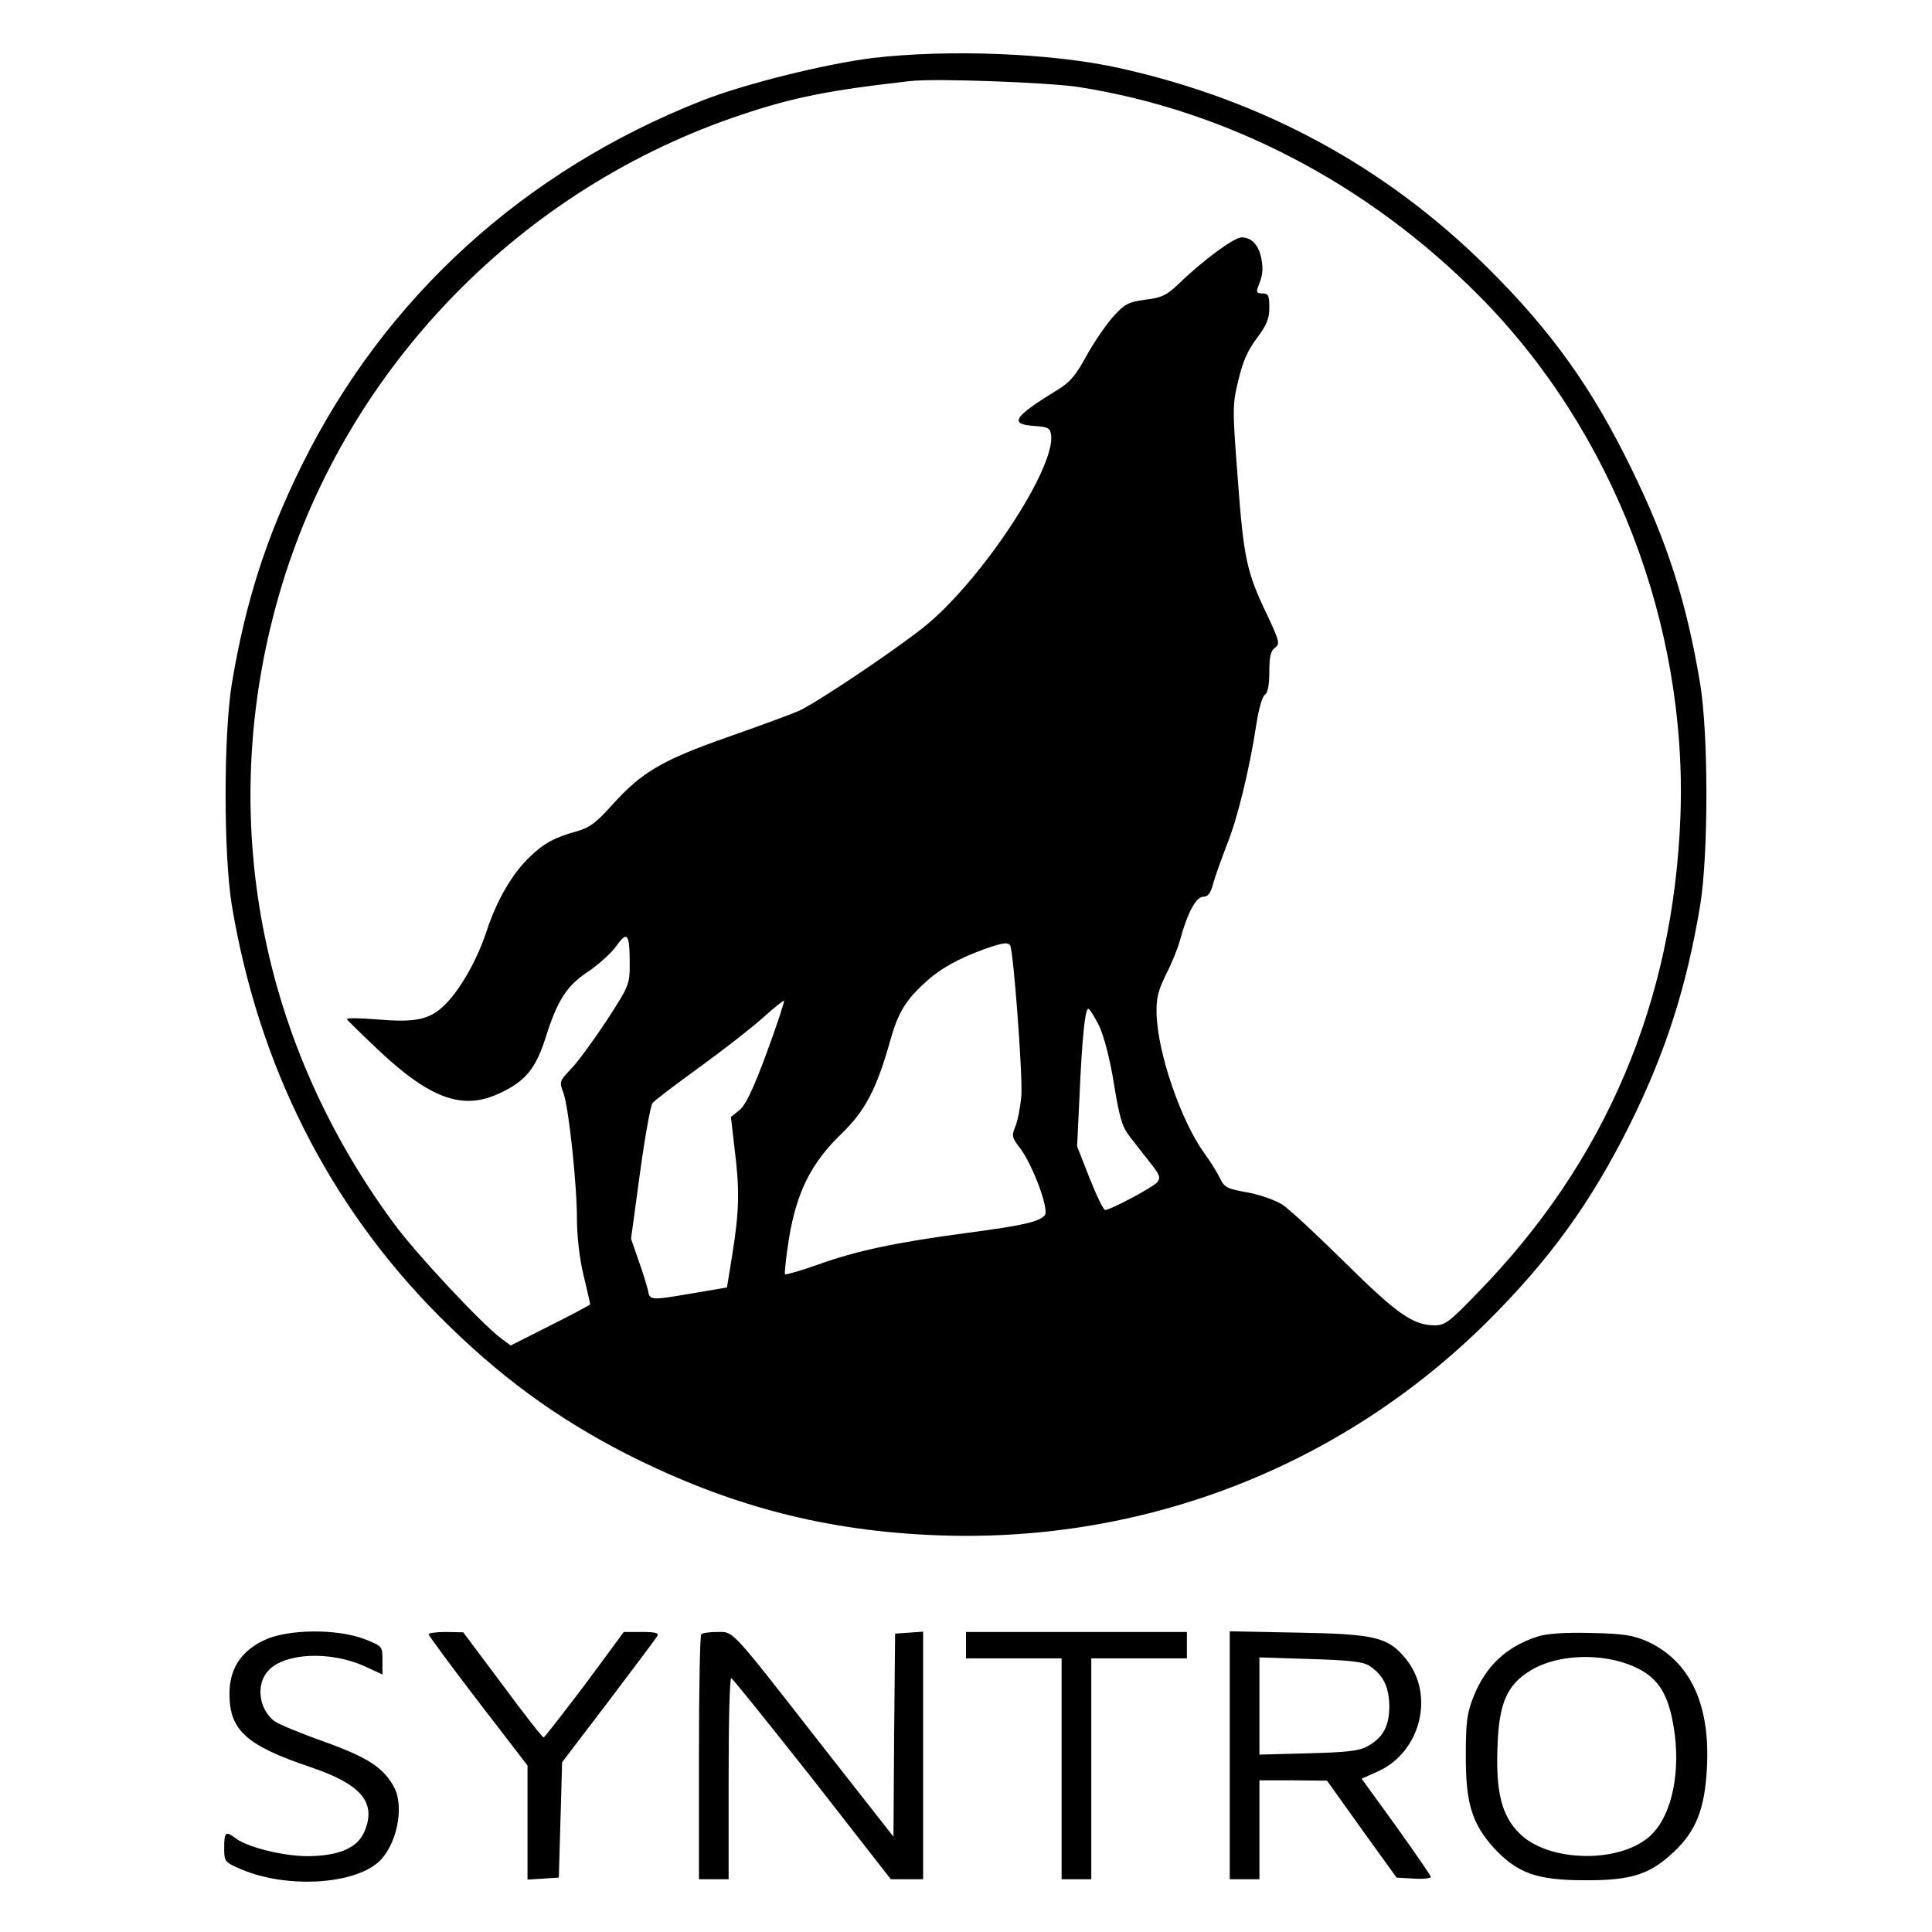
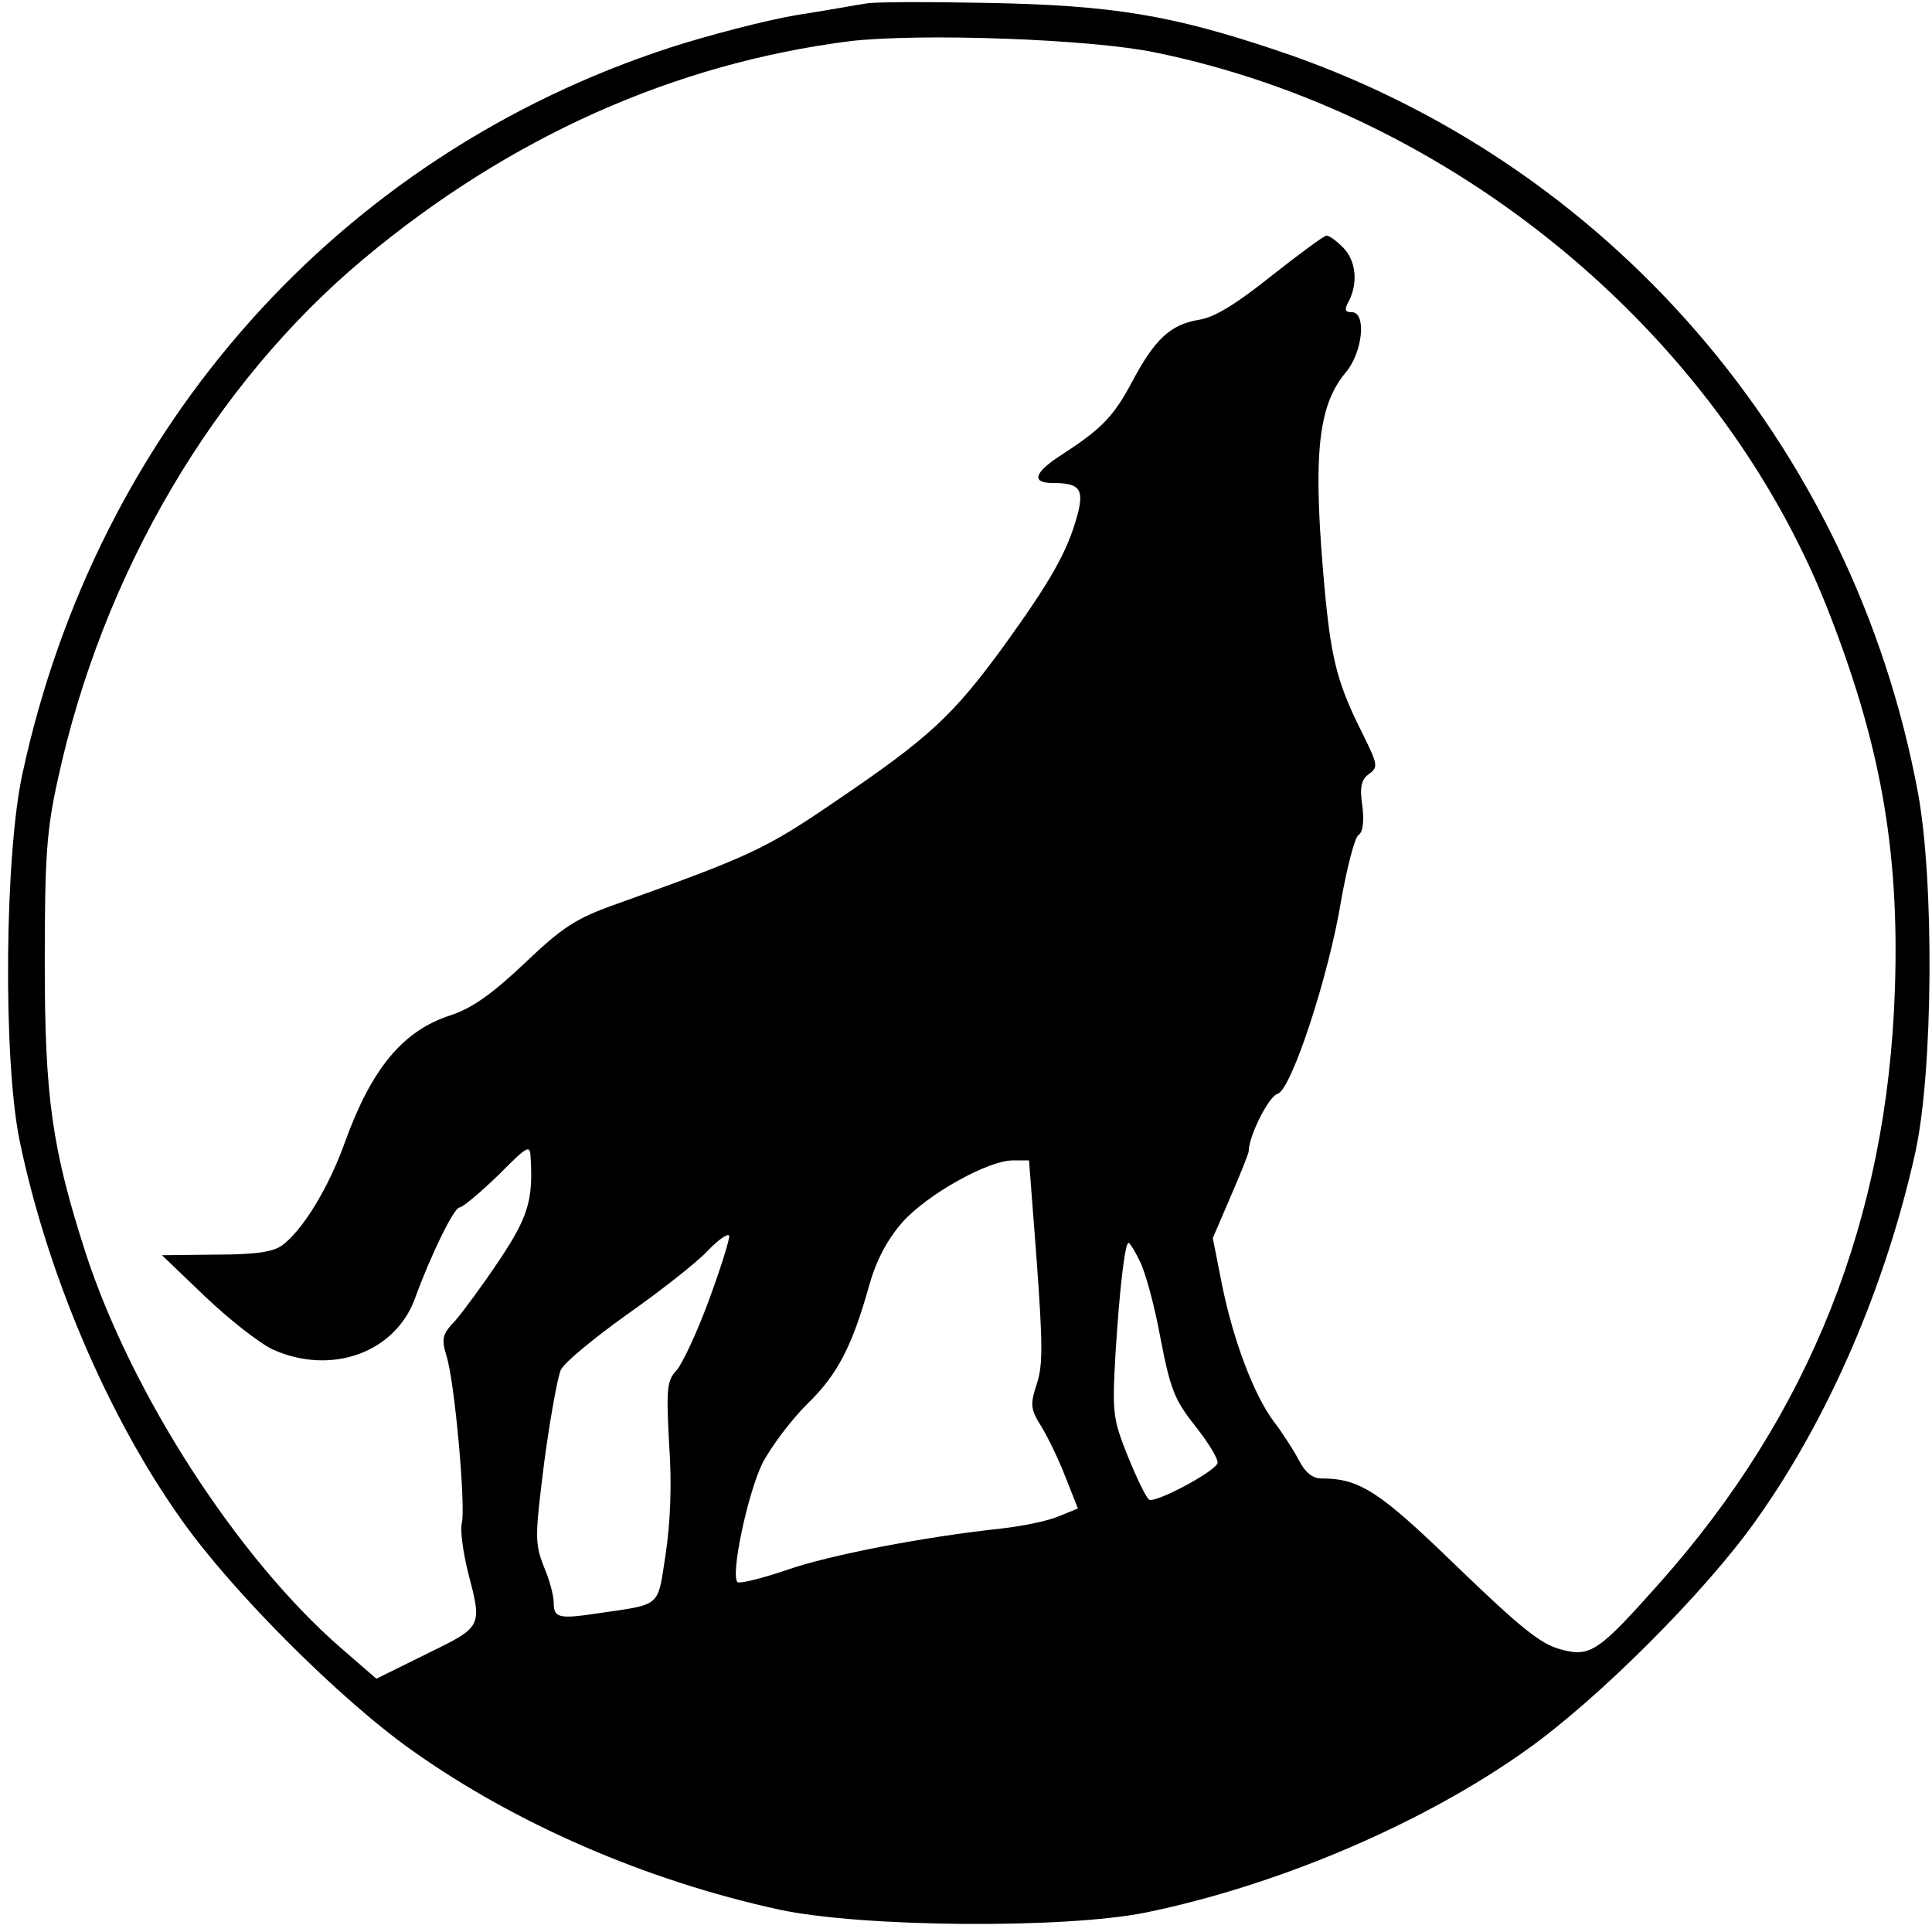
- <svg xmlns="http://www.w3.org/2000/svg" version="1.0" width="586pt" height="586pt" viewBox="0 0 586 586" preserveAspectRatio="xMidYMid meet">
-   <g transform="translate(0,586) scale(0.1,-0.1)" fill="#000000" stroke="none">
-     <path d="M2646 5684 c-143 -18 -386 -78 -516 -129 -539 -212 -962 -596 -1214 -1105 -109 -220 -172 -418 -213 -665 -25 -155 -25 -516 0 -670 81 -486 293 -908 627 -1245 181 -182 354 -309 570 -420 312 -158 606 -235 950 -247 625 -22 1219 210 1660 647 191 190 316 363 434 600 109 220 172 418 213 665 25 155 25 516 0 670 -41 247 -99 429 -207 650 -121 249 -245 422 -440 615 -309 306 -682 508 -1117 604 -203 45 -516 57 -747 30z m626 -88 c451 -71 877 -293 1215 -634 404 -407 631 -995 610 -1577 -21 -564 -227 -1049 -616 -1447 -85 -88 -98 -98 -130 -98 -65 1 -112 33 -271 190 -85 84 -170 163 -190 176 -20 13 -67 30 -105 37 -62 11 -71 15 -84 42 -8 17 -29 51 -48 77 -71 98 -142 304 -145 424 -1 48 5 70 29 119 17 33 36 80 42 103 22 82 49 132 70 132 15 0 23 10 31 41 6 22 25 74 41 116 32 78 69 230 90 368 7 45 18 84 26 88 8 5 13 29 13 69 0 46 4 64 17 73 16 12 14 20 -25 103 -61 127 -70 170 -88 414 -16 207 -16 221 2 294 13 56 28 91 56 128 30 40 38 59 38 93 0 37 -3 43 -21 43 -16 0 -19 4 -14 18 15 36 17 53 11 87 -8 42 -30 65 -60 65 -23 0 -118 -70 -192 -142 -35 -33 -50 -41 -100 -47 -52 -7 -63 -13 -99 -53 -22 -25 -58 -78 -80 -118 -31 -57 -50 -80 -85 -101 -137 -84 -151 -106 -72 -111 40 -3 47 -6 50 -26 15 -101 -214 -447 -387 -585 -96 -76 -332 -234 -380 -254 -20 -9 -115 -44 -212 -78 -202 -71 -262 -107 -351 -205 -49 -55 -69 -70 -107 -81 -66 -18 -101 -36 -144 -78 -53 -50 -101 -133 -131 -225 -29 -88 -80 -178 -128 -225 -45 -44 -89 -53 -203 -43 -52 4 -94 5 -93 1 2 -4 47 -48 100 -98 154 -144 251 -178 359 -129 82 37 114 76 144 171 36 114 64 157 129 200 31 21 69 55 85 77 34 48 41 39 41 -55 0 -61 -2 -66 -71 -172 -39 -59 -87 -125 -107 -145 -35 -37 -36 -39 -23 -73 16 -45 41 -275 41 -385 0 -49 8 -120 20 -168 11 -46 20 -85 20 -88 0 -2 -54 -31 -120 -64 l-121 -61 -27 20 c-55 39 -261 259 -328 351 -419 568 -541 1268 -339 1935 203 668 730 1207 1397 1428 155 52 267 74 508 101 75 9 420 -4 512 -18z m-208 -2604 c10 -16 38 -392 34 -454 -3 -35 -11 -77 -18 -94 -12 -29 -11 -34 13 -65 40 -53 90 -188 76 -205 -17 -20 -65 -31 -239 -54 -211 -28 -333 -54 -447 -95 -53 -19 -99 -32 -102 -30 -2 3 3 51 12 108 23 141 68 230 158 317 73 70 108 137 149 283 23 83 46 122 104 175 47 44 102 74 181 103 57 20 72 22 79 11z m-738 -324 c-41 -111 -64 -159 -83 -175 l-26 -21 11 -96 c16 -125 14 -189 -6 -316 l-17 -105 -100 -17 c-135 -23 -134 -23 -140 10 -4 15 -16 56 -29 91 l-22 64 27 198 c15 110 32 205 38 213 6 8 71 57 144 110 73 53 159 120 192 150 33 30 62 52 63 51 2 -2 -21 -73 -52 -157z m1008 80 c15 -33 33 -101 45 -177 17 -104 25 -130 49 -160 15 -20 43 -55 61 -78 29 -37 32 -45 21 -59 -14 -16 -142 -84 -158 -84 -5 0 -26 43 -47 96 l-38 97 7 146 c8 184 17 271 27 271 4 0 19 -24 33 -52z" />
-     <path d="M803 886 c-73 -34 -108 -89 -107 -167 1 -108 53 -154 246 -219 154 -52 200 -107 164 -194 -21 -51 -77 -75 -172 -76 -75 0 -183 27 -219 54 -30 23 -35 20 -35 -28 0 -43 1 -44 52 -66 136 -58 340 -47 417 23 54 50 78 165 47 225 -32 60 -79 91 -212 139 -71 25 -138 53 -151 62 -48 36 -58 112 -19 154 50 54 188 60 292 13 l54 -25 0 43 c0 43 0 43 -56 65 -83 31 -229 30 -301 -3z" />
-     <path d="M1300 903 c1 -5 68 -96 150 -203 l150 -195 0 -173 0 -173 48 3 47 3 5 175 5 175 141 185 c77 102 144 191 148 198 5 9 -6 12 -47 12 l-55 0 -118 -160 c-66 -87 -122 -159 -125 -160 -4 0 -60 72 -125 160 l-119 159 -52 1 c-29 0 -53 -3 -53 -7z" />
-     <path d="M2127 903 c-4 -3 -7 -172 -7 -375 l0 -368 45 0 45 0 0 305 c0 168 3 305 8 305 4 -1 114 -138 246 -305 l238 -305 49 0 49 0 0 376 0 375 -42 -3 -43 -3 -3 -308 -2 -308 -222 283 c-277 355 -262 338 -313 338 -23 0 -45 -3 -48 -7z" />
-     <path d="M2930 870 l0 -40 145 0 145 0 0 -335 0 -335 45 0 45 0 0 335 0 335 145 0 145 0 0 40 0 40 -335 0 -335 0 0 -40z" />
-     <path d="M3730 536 l0 -376 45 0 45 0 0 150 0 150 103 0 102 -1 105 -147 106 -147 52 -3 c29 -2 52 1 52 5 0 4 -48 73 -105 153 l-105 145 47 21 c133 58 177 236 85 345 -52 63 -93 73 -324 77 l-208 4 0 -376z m424 271 c41 -27 59 -63 60 -121 0 -62 -19 -97 -67 -123 -25 -14 -63 -18 -179 -21 l-148 -4 0 147 0 148 154 -5 c122 -4 160 -8 180 -21z" />
-     <path d="M4663 896 c-95 -31 -157 -90 -194 -183 -19 -48 -23 -77 -23 -173 -1 -148 18 -211 86 -286 70 -75 129 -97 273 -97 142 -1 199 17 272 86 67 63 93 129 100 249 12 197 -50 330 -182 390 -42 18 -70 23 -170 25 -81 2 -134 -2 -162 -11z m293 -91 c77 -34 108 -87 124 -207 16 -134 -15 -257 -80 -311 -95 -80 -306 -74 -391 12 -54 53 -72 125 -67 260 4 134 28 190 100 234 81 50 217 55 314 12z" />
+ <svg xmlns="http://www.w3.org/2000/svg" version="1.0" width="328pt" height="328pt" viewBox="0 0 328 328" preserveAspectRatio="xMidYMid meet">
+   <g transform="translate(0,328) scale(0.1,-0.1)" fill="#000000" stroke="none">
+     <path d="M1470 3274 c-14 -2 -68 -12 -120 -20 -52 -9 -148 -34 -213 -55 -561 -183 -972 -644 -1099 -1233 -30 -138 -33 -482 -5 -621 46 -224 149 -468 275 -645 86 -122 270 -306 392 -392 176 -125 398 -221 623 -270 139 -30 483 -33 622 -5 224 46 469 150 645 275 122 86 306 270 392 392 123 173 220 398 270 625 30 138 32 460 4 610 -110 590 -526 1072 -1090 1260 -176 59 -277 76 -486 80 -102 2 -196 2 -210 -1z m491 -83 c504 -103 953 -473 1139 -938 92 -232 125 -414 117 -653 -13 -389 -144 -720 -399 -1007 -105 -118 -118 -127 -169 -113 -34 9 -69 38 -175 140 -132 128 -165 150 -231 150 -15 0 -28 11 -39 33 -9 17 -28 46 -41 63 -34 45 -69 138 -88 231 l-16 81 30 70 c17 39 31 74 31 78 0 25 34 93 49 97 23 6 87 200 108 329 10 56 23 106 29 110 8 5 10 23 7 49 -5 33 -2 45 11 55 16 11 15 16 -9 65 -43 85 -54 125 -65 237 -22 235 -14 322 35 380 29 35 35 102 10 102 -12 0 -13 4 -5 19 16 31 12 69 -10 91 -11 11 -23 20 -28 20 -4 0 -46 -31 -93 -68 -60 -48 -97 -71 -124 -75 -48 -8 -75 -33 -114 -107 -31 -58 -52 -79 -120 -123 -45 -29 -51 -47 -14 -47 46 0 54 -10 42 -55 -17 -62 -45 -111 -125 -222 -87 -119 -127 -156 -288 -265 -117 -80 -144 -92 -370 -173 -68 -24 -91 -39 -155 -100 -56 -53 -90 -77 -127 -89 -80 -26 -133 -90 -178 -214 -28 -79 -73 -152 -108 -177 -16 -11 -48 -15 -113 -15 l-90 -1 73 -70 c41 -39 92 -79 115 -90 100 -45 209 -5 242 88 27 74 66 153 75 153 5 0 34 24 65 54 53 53 55 54 56 28 4 -70 -5 -99 -53 -171 -28 -42 -62 -88 -75 -103 -22 -23 -24 -30 -15 -60 14 -43 33 -257 26 -284 -3 -11 2 -48 10 -81 25 -96 26 -94 -70 -141 l-85 -42 -60 52 c-176 153 -356 432 -434 672 -57 177 -69 264 -69 491 0 179 3 225 22 311 76 351 265 672 520 885 248 207 527 331 824 369 118 14 408 4 519 -19z m-201 -2051 c10 -139 11 -178 0 -210 -11 -34 -11 -42 8 -72 11 -18 30 -57 41 -86 l21 -53 -32 -13 c-18 -8 -62 -17 -98 -21 -130 -14 -293 -45 -366 -71 -42 -14 -78 -23 -82 -20 -12 12 17 149 42 201 15 29 49 74 76 101 52 50 77 99 106 203 12 42 30 76 56 106 42 47 145 105 188 105 l27 0 13 -170z m-556 -66 c-20 -55 -45 -108 -55 -120 -17 -18 -18 -31 -13 -126 5 -68 2 -134 -6 -187 -14 -91 -6 -84 -115 -100 -67 -10 -75 -8 -75 19 0 11 -7 38 -17 61 -15 39 -15 50 1 177 10 75 23 145 28 156 5 12 56 54 112 94 57 40 118 88 137 108 18 19 35 31 37 26 1 -5 -14 -54 -34 -108z m731 65 c9 -17 25 -75 35 -130 17 -88 24 -106 60 -151 22 -28 39 -56 37 -62 -5 -15 -105 -68 -116 -62 -5 3 -21 36 -36 73 -26 65 -27 74 -21 178 7 111 16 185 22 185 2 0 11 -14 19 -31z" />
  </g>
</svg>
